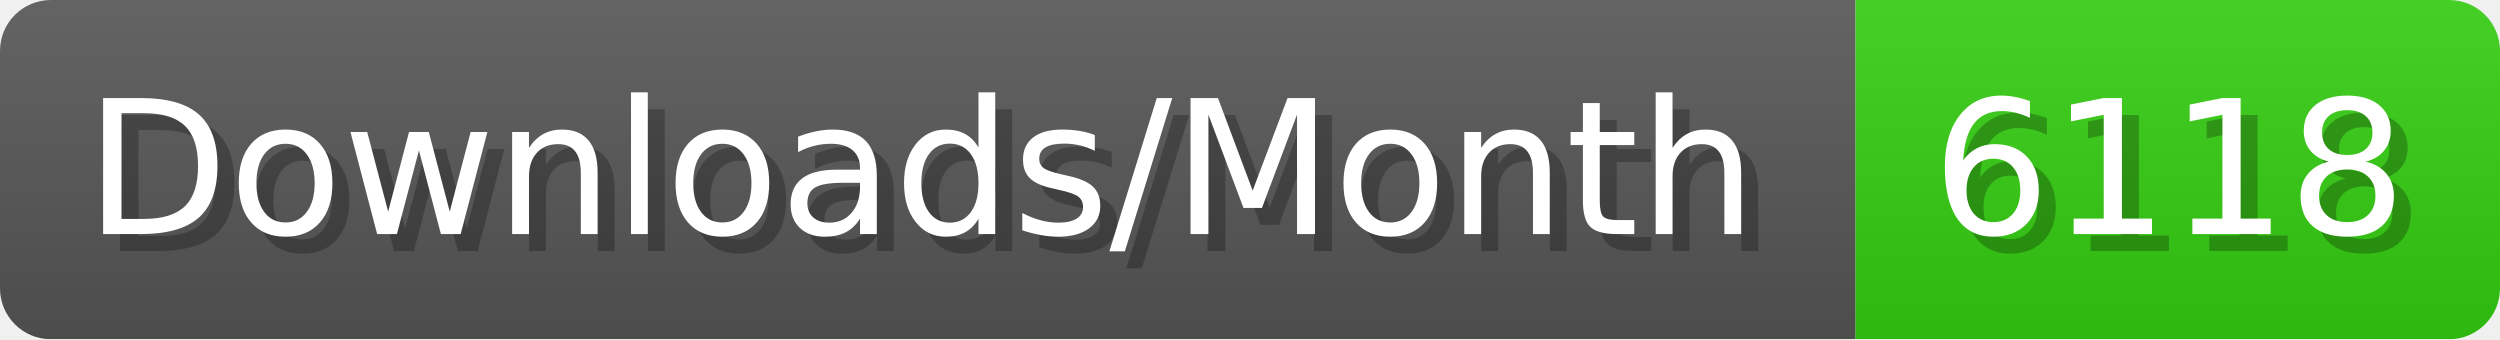
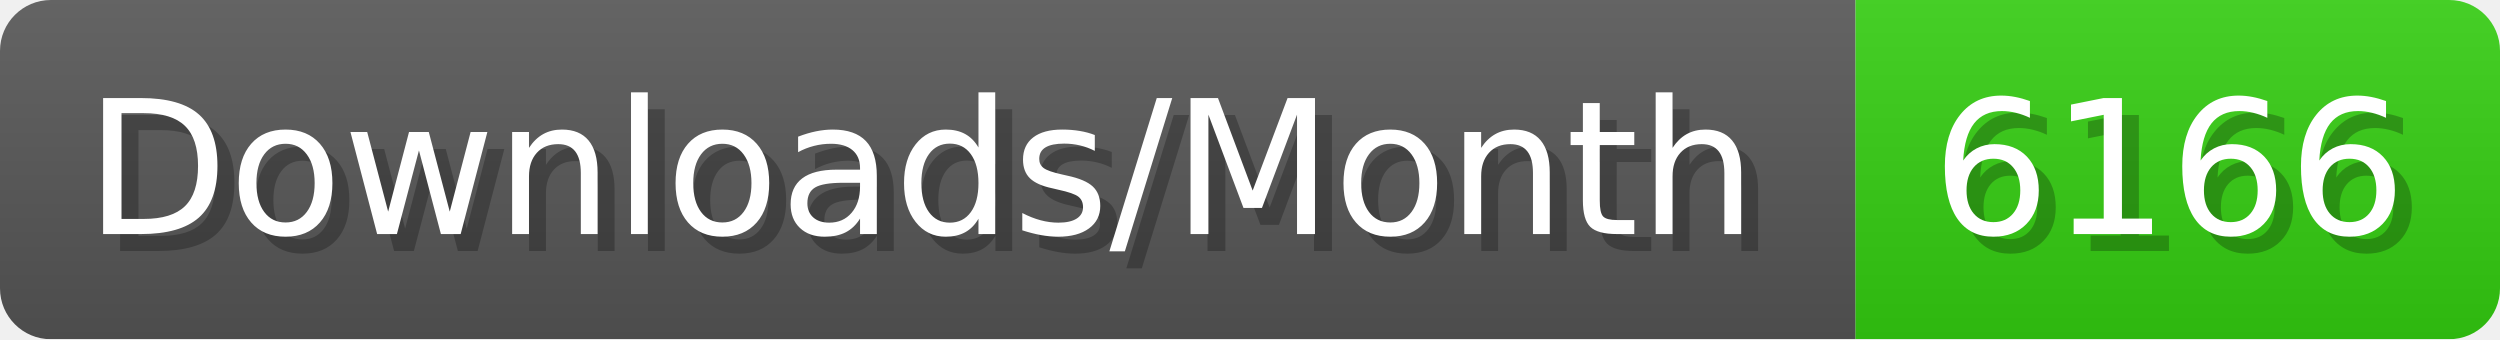
- <svg xmlns="http://www.w3.org/2000/svg" width="147.4" height="20" viewBox="0 0 1474 200" role="img" aria-label="Downloads/Month: 6118">
+ <svg xmlns="http://www.w3.org/2000/svg" width="147.4" height="20" viewBox="0 0 1474 200" role="img" aria-label="Downloads/Month: 6166">
  <linearGradient id="YlXUI" x2="0" y2="100%">
    <stop offset="0" stop-opacity=".1" stop-color="#EEE" />
    <stop offset="1" stop-opacity=".1" />
  </linearGradient>
  <mask id="JHhop">
    <rect width="1474" height="200" rx="30" fill="#FFF" />
  </mask>
  <g mask="url(#JHhop)">
    <rect width="1094" height="200" fill="#555" />
    <rect width="380" height="200" fill="#3C1" x="1094" />
    <rect width="1474" height="200" fill="url(#YlXUI)" />
  </g>
  <g aria-hidden="true" fill="#fff" text-anchor="start" font-family="Verdana,DejaVu Sans,sans-serif" font-size="110">
    <text x="60" y="148" textLength="994" fill="#000" opacity="0.25">Downloads/Month</text>
    <text x="50" y="138" textLength="994">Downloads/Month</text>
-     <text x="1149" y="148" textLength="280" fill="#000" opacity="0.25">6118</text>
-     <text x="1139" y="138" textLength="280">6118</text>
+     <text x="1149" y="148" textLength="280" fill="#000" opacity="0.25">6166</text>
+     <text x="1139" y="138" textLength="280">6166</text>
  </g>
</svg>
